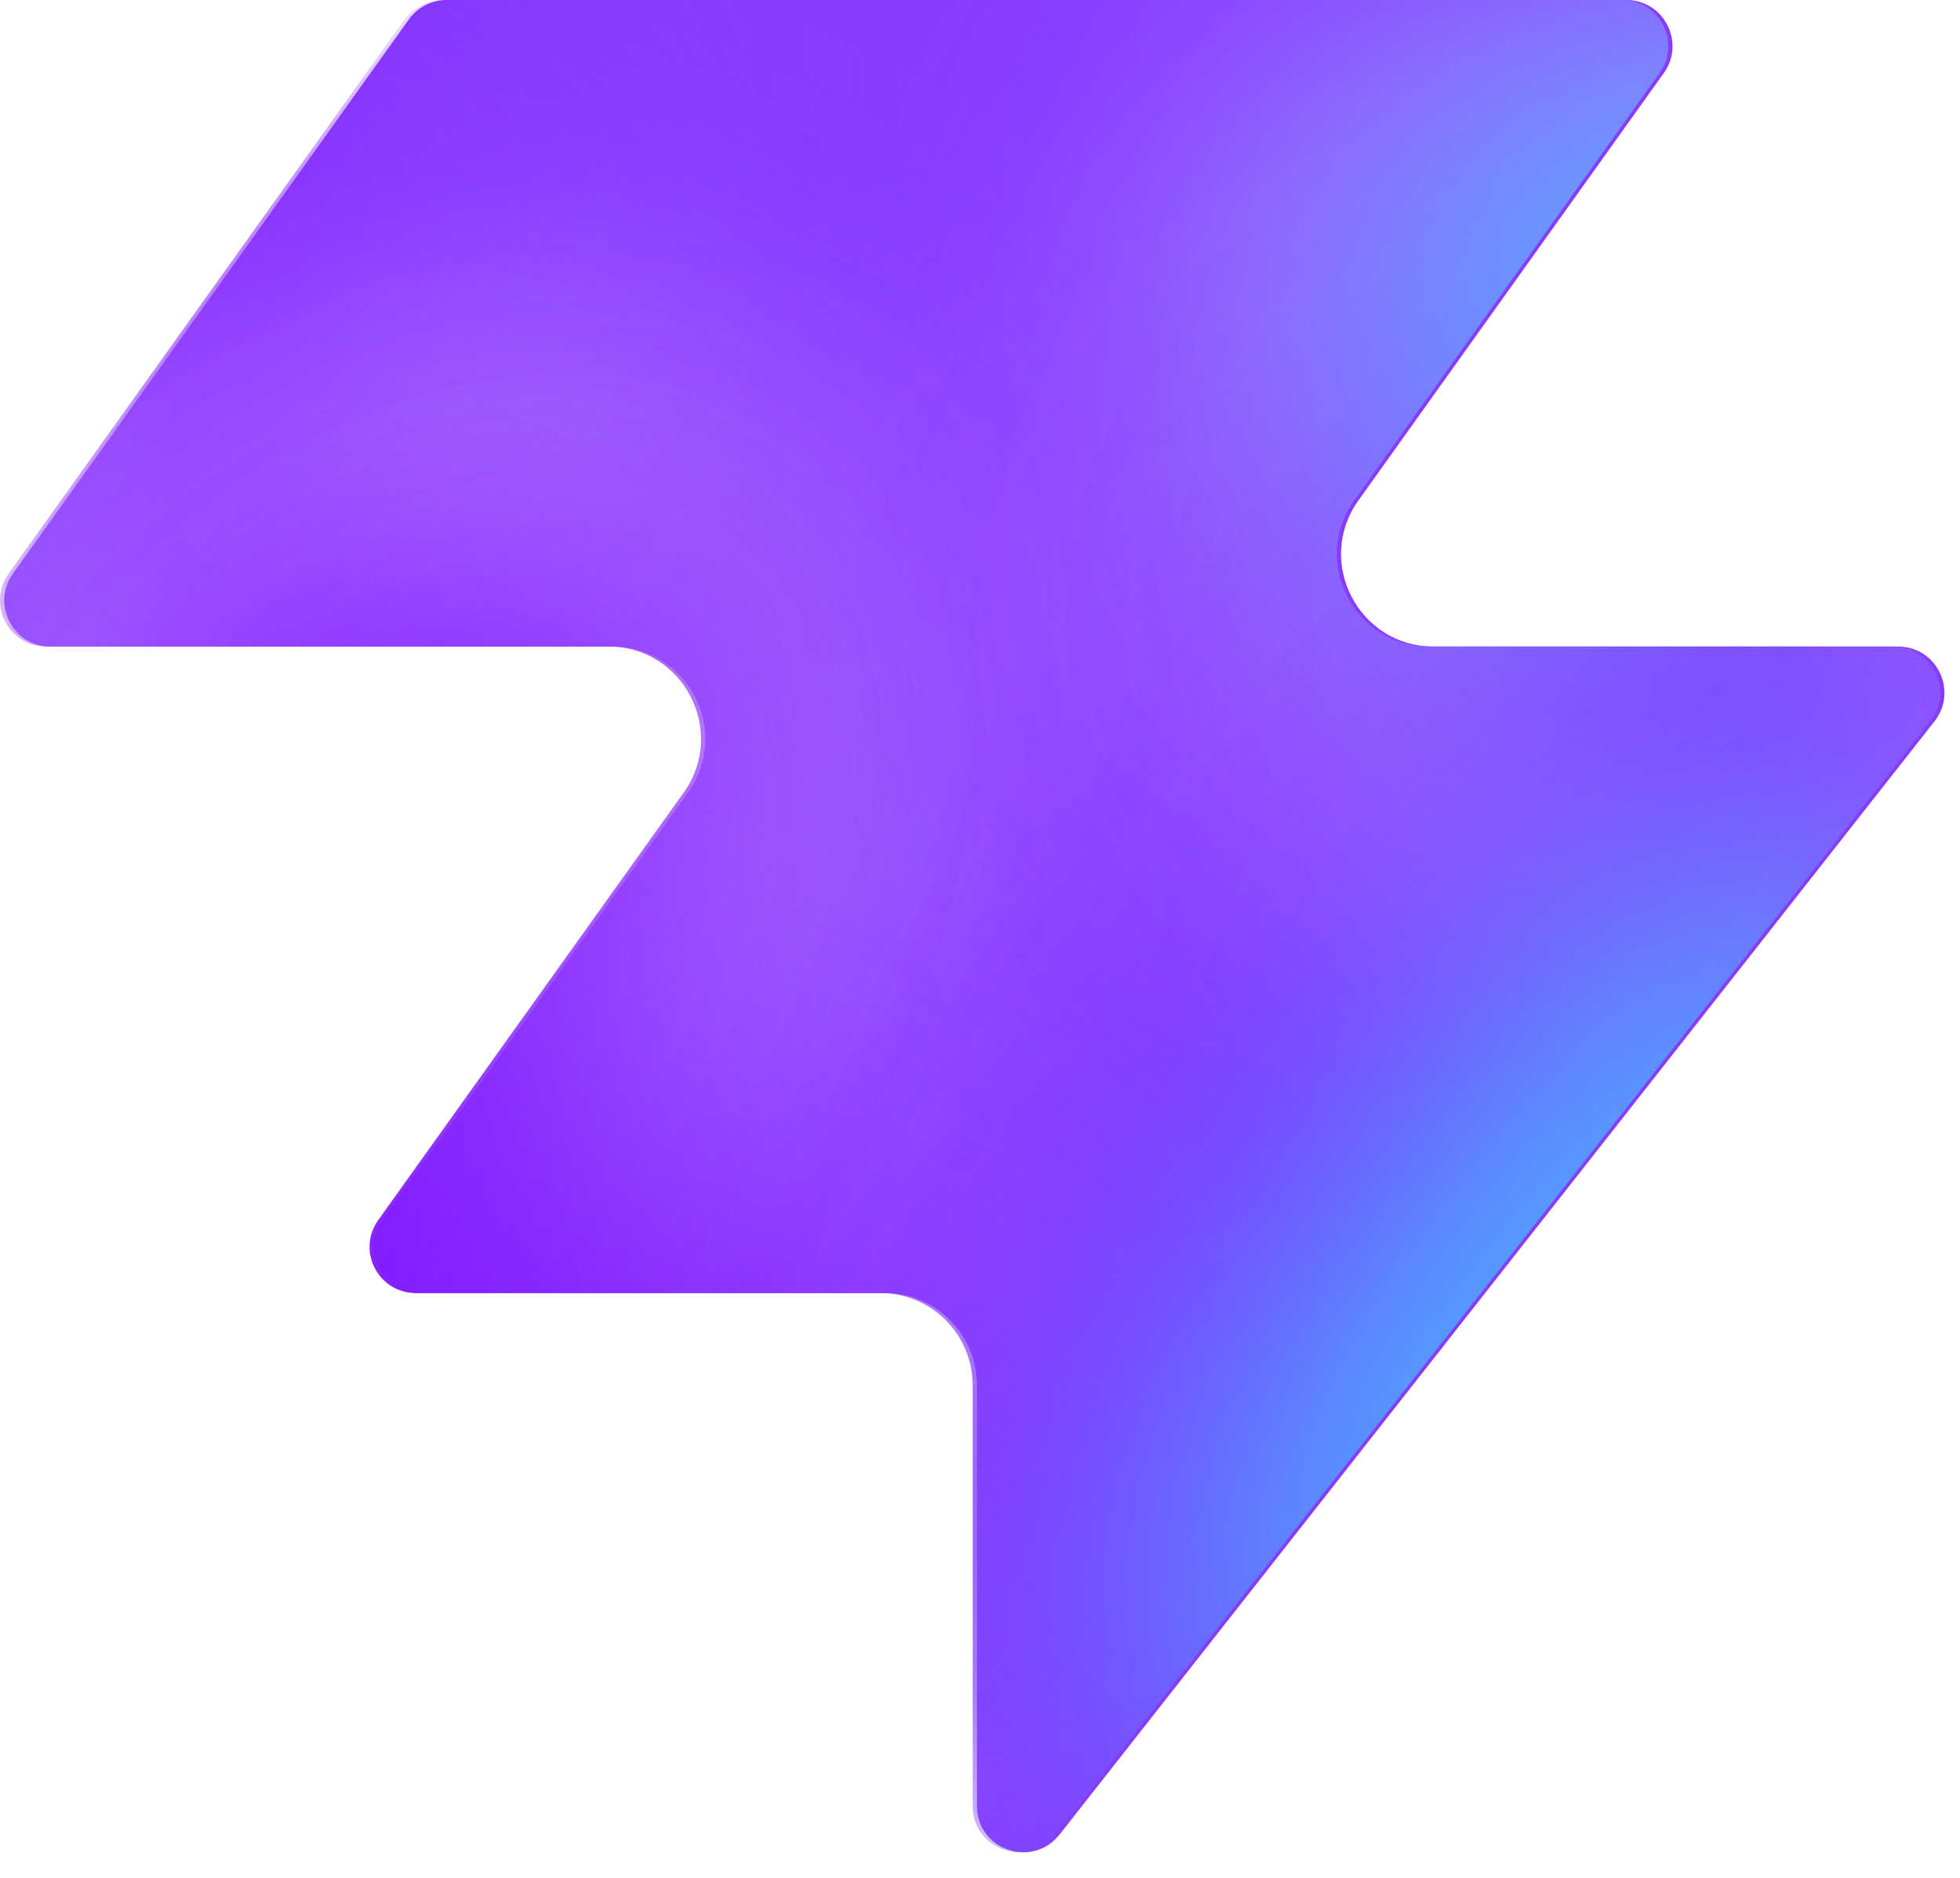
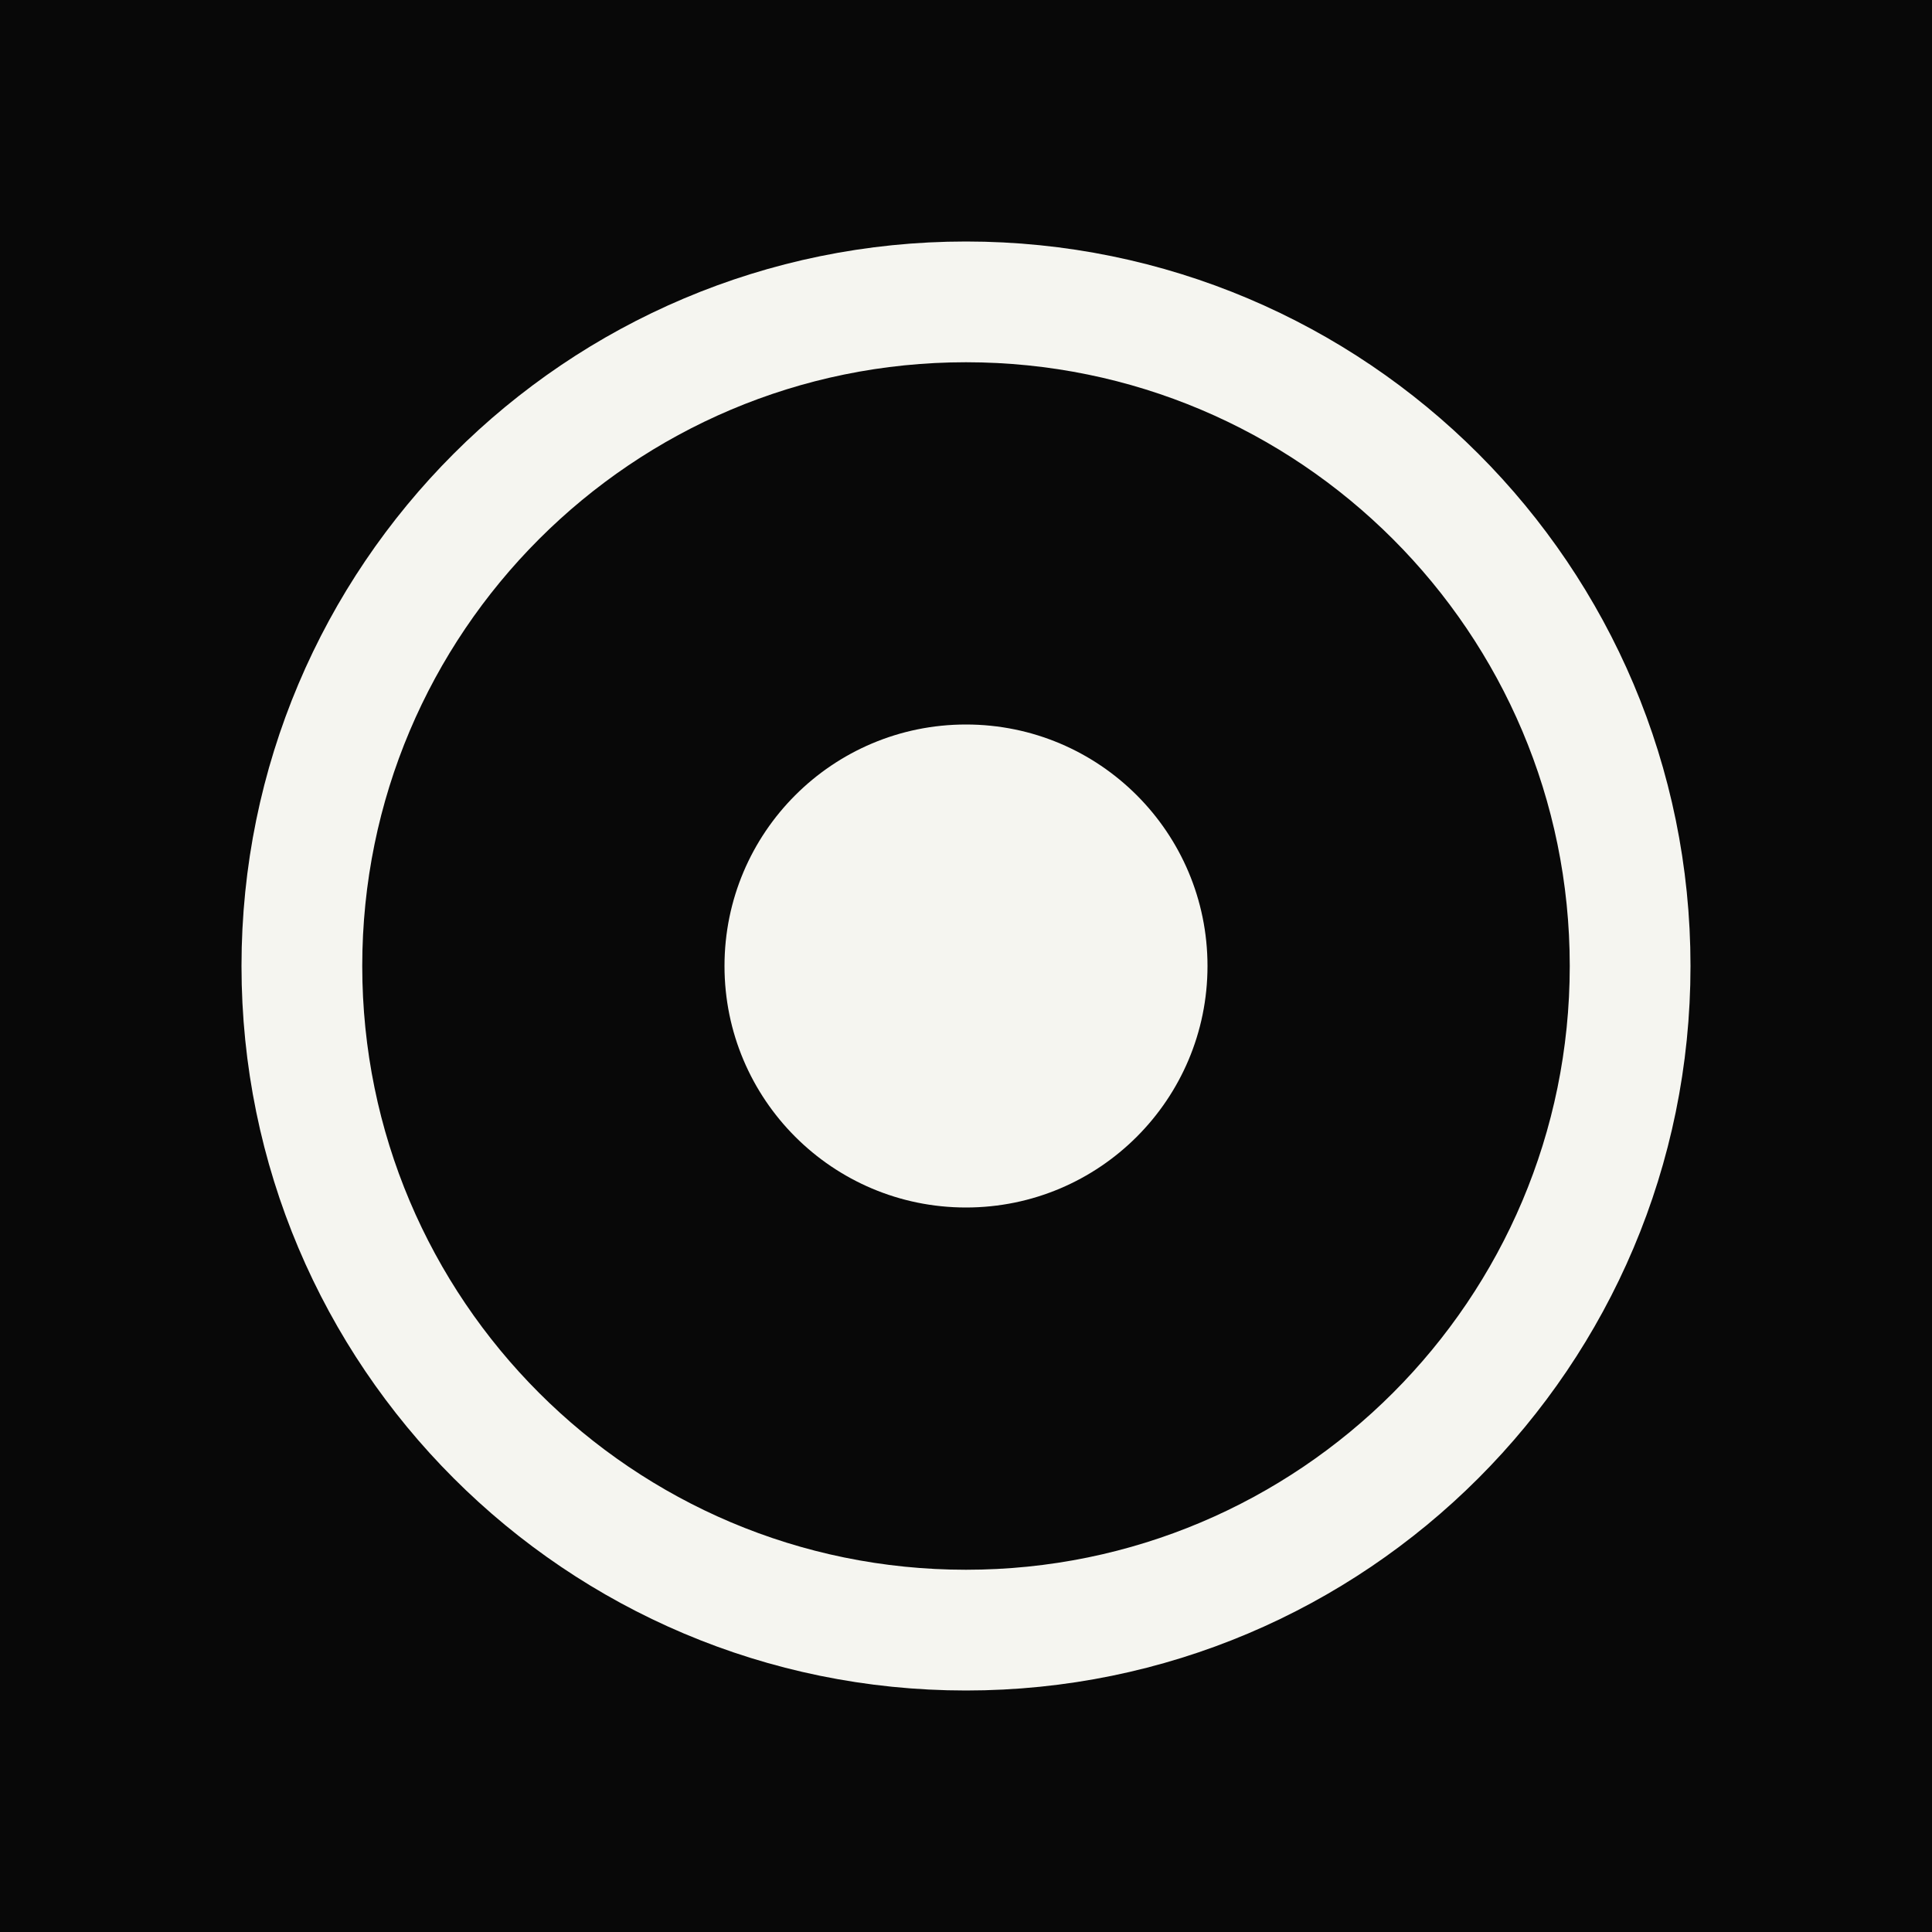
- <svg xmlns="http://www.w3.org/2000/svg" width="48" height="46" fill="none" viewBox="0 0 48 46">
-   <path fill="#863bff" d="M25.946 44.938c-.664.845-2.021.375-2.021-.698V33.937a2.26 2.26 0 0 0-2.262-2.262H10.287c-.92 0-1.456-1.04-.92-1.788l7.48-10.471c1.07-1.497 0-3.578-1.842-3.578H1.237c-.92 0-1.456-1.04-.92-1.788L10.013.474c.214-.297.556-.474.92-.474h28.894c.92 0 1.456 1.04.92 1.788l-7.48 10.471c-1.07 1.498 0 3.579 1.842 3.579h11.377c.943 0 1.473 1.088.89 1.83L25.947 44.94z" style="fill:#863bff;fill:color(display-p3 .525 .23 1);fill-opacity:1" />
-   <mask id="a" width="48" height="46" x="0" y="0" maskUnits="userSpaceOnUse" style="mask-type:alpha">
-     <path fill="#000" d="M25.842 44.938c-.664.844-2.021.375-2.021-.698V33.937a2.26 2.26 0 0 0-2.262-2.262H10.183c-.92 0-1.456-1.04-.92-1.788l7.48-10.471c1.07-1.498 0-3.579-1.842-3.579H1.133c-.92 0-1.456-1.04-.92-1.787L9.91.473c.214-.297.556-.474.92-.474h28.894c.92 0 1.456 1.04.92 1.788l-7.48 10.471c-1.07 1.498 0 3.578 1.842 3.578h11.377c.943 0 1.473 1.088.89 1.832L25.843 44.94z" style="fill:#000;fill-opacity:1" />
-   </mask>
-   <g mask="url(#a)">
-     <g filter="url(#b)">
-       <ellipse cx="5.508" cy="14.704" fill="#ede6ff" rx="5.508" ry="14.704" style="fill:#ede6ff;fill:color(display-p3 .927 .903 1);fill-opacity:1" transform="matrix(.00324 1 1 -.00324 -4.47 31.516)" />
-     </g>
-     <g filter="url(#c)">
-       <ellipse cx="10.399" cy="29.851" fill="#ede6ff" rx="10.399" ry="29.851" style="fill:#ede6ff;fill:color(display-p3 .927 .903 1);fill-opacity:1" transform="matrix(.00324 1 1 -.00324 -39.328 7.883)" />
-     </g>
-     <g filter="url(#d)">
-       <ellipse cx="5.508" cy="30.487" fill="#7e14ff" rx="5.508" ry="30.487" style="fill:#7e14ff;fill:color(display-p3 .492 .077 1);fill-opacity:1" transform="rotate(89.814 -25.913 -14.639)scale(1 -1)" />
-     </g>
-     <g filter="url(#e)">
-       <ellipse cx="5.508" cy="30.599" fill="#7e14ff" rx="5.508" ry="30.599" style="fill:#7e14ff;fill:color(display-p3 .492 .077 1);fill-opacity:1" transform="rotate(89.814 -32.644 -3.334)scale(1 -1)" />
-     </g>
-     <g filter="url(#f)">
-       <ellipse cx="5.508" cy="30.599" fill="#7e14ff" rx="5.508" ry="30.599" style="fill:#7e14ff;fill:color(display-p3 .492 .077 1);fill-opacity:1" transform="matrix(.00324 1 1 -.00324 -34.34 30.47)" />
-     </g>
-     <g filter="url(#g)">
-       <ellipse cx="14.072" cy="22.078" fill="#ede6ff" rx="14.072" ry="22.078" style="fill:#ede6ff;fill:color(display-p3 .927 .903 1);fill-opacity:1" transform="rotate(93.35 24.506 48.493)scale(-1 1)" />
-     </g>
-     <g filter="url(#h)">
-       <ellipse cx="3.47" cy="21.501" fill="#7e14ff" rx="3.47" ry="21.501" style="fill:#7e14ff;fill:color(display-p3 .492 .077 1);fill-opacity:1" transform="rotate(89.009 28.708 47.59)scale(-1 1)" />
-     </g>
-     <g filter="url(#i)">
-       <ellipse cx="3.47" cy="21.501" fill="#7e14ff" rx="3.47" ry="21.501" style="fill:#7e14ff;fill:color(display-p3 .492 .077 1);fill-opacity:1" transform="rotate(89.009 28.708 47.59)scale(-1 1)" />
-     </g>
-     <g filter="url(#j)">
-       <ellipse cx=".387" cy="8.972" fill="#7e14ff" rx="4.407" ry="29.108" style="fill:#7e14ff;fill:color(display-p3 .492 .077 1);fill-opacity:1" transform="rotate(39.51 .387 8.972)" />
-     </g>
-     <g filter="url(#k)">
-       <ellipse cx="47.523" cy="-6.092" fill="#7e14ff" rx="4.407" ry="29.108" style="fill:#7e14ff;fill:color(display-p3 .492 .077 1);fill-opacity:1" transform="rotate(37.892 47.523 -6.092)" />
-     </g>
-     <g filter="url(#l)">
-       <ellipse cx="41.412" cy="6.333" fill="#47bfff" rx="5.971" ry="9.665" style="fill:#47bfff;fill:color(display-p3 .28 .748 1);fill-opacity:1" transform="rotate(37.892 41.412 6.333)" />
-     </g>
-     <g filter="url(#m)">
-       <ellipse cx="-1.879" cy="38.332" fill="#7e14ff" rx="4.407" ry="29.108" style="fill:#7e14ff;fill:color(display-p3 .492 .077 1);fill-opacity:1" transform="rotate(37.892 -1.88 38.332)" />
-     </g>
-     <g filter="url(#n)">
-       <ellipse cx="-1.879" cy="38.332" fill="#7e14ff" rx="4.407" ry="29.108" style="fill:#7e14ff;fill:color(display-p3 .492 .077 1);fill-opacity:1" transform="rotate(37.892 -1.88 38.332)" />
-     </g>
-     <g filter="url(#o)">
-       <ellipse cx="35.651" cy="29.907" fill="#7e14ff" rx="4.407" ry="29.108" style="fill:#7e14ff;fill:color(display-p3 .492 .077 1);fill-opacity:1" transform="rotate(37.892 35.651 29.907)" />
-     </g>
-     <g filter="url(#p)">
-       <ellipse cx="38.418" cy="32.4" fill="#47bfff" rx="5.971" ry="15.297" style="fill:#47bfff;fill:color(display-p3 .28 .748 1);fill-opacity:1" transform="rotate(37.892 38.418 32.4)" />
-     </g>
-   </g>
-   <defs>
-     <filter id="b" width="60.045" height="41.654" x="-19.77" y="16.149" color-interpolation-filters="sRGB" filterUnits="userSpaceOnUse">
-       <feFlood flood-opacity="0" result="BackgroundImageFix" />
-       <feBlend in="SourceGraphic" in2="BackgroundImageFix" result="shape" />
-       <feGaussianBlur result="effect1_foregroundBlur_2002_17158" stdDeviation="7.659" />
-     </filter>
-     <filter id="c" width="90.34" height="51.437" x="-54.613" y="-7.533" color-interpolation-filters="sRGB" filterUnits="userSpaceOnUse">
-       <feFlood flood-opacity="0" result="BackgroundImageFix" />
-       <feBlend in="SourceGraphic" in2="BackgroundImageFix" result="shape" />
-       <feGaussianBlur result="effect1_foregroundBlur_2002_17158" stdDeviation="7.659" />
-     </filter>
-     <filter id="d" width="79.355" height="29.4" x="-49.64" y="2.03" color-interpolation-filters="sRGB" filterUnits="userSpaceOnUse">
-       <feFlood flood-opacity="0" result="BackgroundImageFix" />
-       <feBlend in="SourceGraphic" in2="BackgroundImageFix" result="shape" />
-       <feGaussianBlur result="effect1_foregroundBlur_2002_17158" stdDeviation="4.596" />
-     </filter>
-     <filter id="e" width="79.579" height="29.4" x="-45.045" y="20.029" color-interpolation-filters="sRGB" filterUnits="userSpaceOnUse">
-       <feFlood flood-opacity="0" result="BackgroundImageFix" />
-       <feBlend in="SourceGraphic" in2="BackgroundImageFix" result="shape" />
-       <feGaussianBlur result="effect1_foregroundBlur_2002_17158" stdDeviation="4.596" />
-     </filter>
-     <filter id="f" width="79.579" height="29.4" x="-43.513" y="21.178" color-interpolation-filters="sRGB" filterUnits="userSpaceOnUse">
-       <feFlood flood-opacity="0" result="BackgroundImageFix" />
-       <feBlend in="SourceGraphic" in2="BackgroundImageFix" result="shape" />
-       <feGaussianBlur result="effect1_foregroundBlur_2002_17158" stdDeviation="4.596" />
-     </filter>
-     <filter id="g" width="74.749" height="58.852" x="15.756" y="-17.901" color-interpolation-filters="sRGB" filterUnits="userSpaceOnUse">
-       <feFlood flood-opacity="0" result="BackgroundImageFix" />
-       <feBlend in="SourceGraphic" in2="BackgroundImageFix" result="shape" />
-       <feGaussianBlur result="effect1_foregroundBlur_2002_17158" stdDeviation="7.659" />
-     </filter>
-     <filter id="h" width="61.377" height="25.362" x="23.548" y="2.284" color-interpolation-filters="sRGB" filterUnits="userSpaceOnUse">
-       <feFlood flood-opacity="0" result="BackgroundImageFix" />
-       <feBlend in="SourceGraphic" in2="BackgroundImageFix" result="shape" />
-       <feGaussianBlur result="effect1_foregroundBlur_2002_17158" stdDeviation="4.596" />
-     </filter>
-     <filter id="i" width="61.377" height="25.362" x="23.548" y="2.284" color-interpolation-filters="sRGB" filterUnits="userSpaceOnUse">
-       <feFlood flood-opacity="0" result="BackgroundImageFix" />
-       <feBlend in="SourceGraphic" in2="BackgroundImageFix" result="shape" />
-       <feGaussianBlur result="effect1_foregroundBlur_2002_17158" stdDeviation="4.596" />
-     </filter>
-     <filter id="j" width="56.045" height="63.649" x="-27.636" y="-22.853" color-interpolation-filters="sRGB" filterUnits="userSpaceOnUse">
-       <feFlood flood-opacity="0" result="BackgroundImageFix" />
-       <feBlend in="SourceGraphic" in2="BackgroundImageFix" result="shape" />
-       <feGaussianBlur result="effect1_foregroundBlur_2002_17158" stdDeviation="4.596" />
-     </filter>
-     <filter id="k" width="54.814" height="64.646" x="20.116" y="-38.415" color-interpolation-filters="sRGB" filterUnits="userSpaceOnUse">
-       <feFlood flood-opacity="0" result="BackgroundImageFix" />
-       <feBlend in="SourceGraphic" in2="BackgroundImageFix" result="shape" />
-       <feGaussianBlur result="effect1_foregroundBlur_2002_17158" stdDeviation="4.596" />
-     </filter>
-     <filter id="l" width="33.541" height="35.313" x="24.641" y="-11.323" color-interpolation-filters="sRGB" filterUnits="userSpaceOnUse">
-       <feFlood flood-opacity="0" result="BackgroundImageFix" />
-       <feBlend in="SourceGraphic" in2="BackgroundImageFix" result="shape" />
-       <feGaussianBlur result="effect1_foregroundBlur_2002_17158" stdDeviation="4.596" />
-     </filter>
-     <filter id="m" width="54.814" height="64.646" x="-29.286" y="6.009" color-interpolation-filters="sRGB" filterUnits="userSpaceOnUse">
-       <feFlood flood-opacity="0" result="BackgroundImageFix" />
-       <feBlend in="SourceGraphic" in2="BackgroundImageFix" result="shape" />
-       <feGaussianBlur result="effect1_foregroundBlur_2002_17158" stdDeviation="4.596" />
-     </filter>
-     <filter id="n" width="54.814" height="64.646" x="-29.286" y="6.009" color-interpolation-filters="sRGB" filterUnits="userSpaceOnUse">
-       <feFlood flood-opacity="0" result="BackgroundImageFix" />
-       <feBlend in="SourceGraphic" in2="BackgroundImageFix" result="shape" />
-       <feGaussianBlur result="effect1_foregroundBlur_2002_17158" stdDeviation="4.596" />
-     </filter>
-     <filter id="o" width="54.814" height="64.646" x="8.244" y="-2.416" color-interpolation-filters="sRGB" filterUnits="userSpaceOnUse">
-       <feFlood flood-opacity="0" result="BackgroundImageFix" />
-       <feBlend in="SourceGraphic" in2="BackgroundImageFix" result="shape" />
-       <feGaussianBlur result="effect1_foregroundBlur_2002_17158" stdDeviation="4.596" />
-     </filter>
-     <filter id="p" width="39.409" height="43.623" x="18.713" y="10.588" color-interpolation-filters="sRGB" filterUnits="userSpaceOnUse">
-       <feFlood flood-opacity="0" result="BackgroundImageFix" />
-       <feBlend in="SourceGraphic" in2="BackgroundImageFix" result="shape" />
-       <feGaussianBlur result="effect1_foregroundBlur_2002_17158" stdDeviation="4.596" />
-     </filter>
-   </defs>
+ <svg xmlns="http://www.w3.org/2000/svg" viewBox="0 0 32 32">
+   <rect width="32" height="32" fill="#080808" />
+   <circle cx="16" cy="16" r="11" fill="none" stroke="#f5f5f0" stroke-width="2" />
+   <circle cx="16" cy="16" r="4" fill="#f5f5f0" />
</svg>
